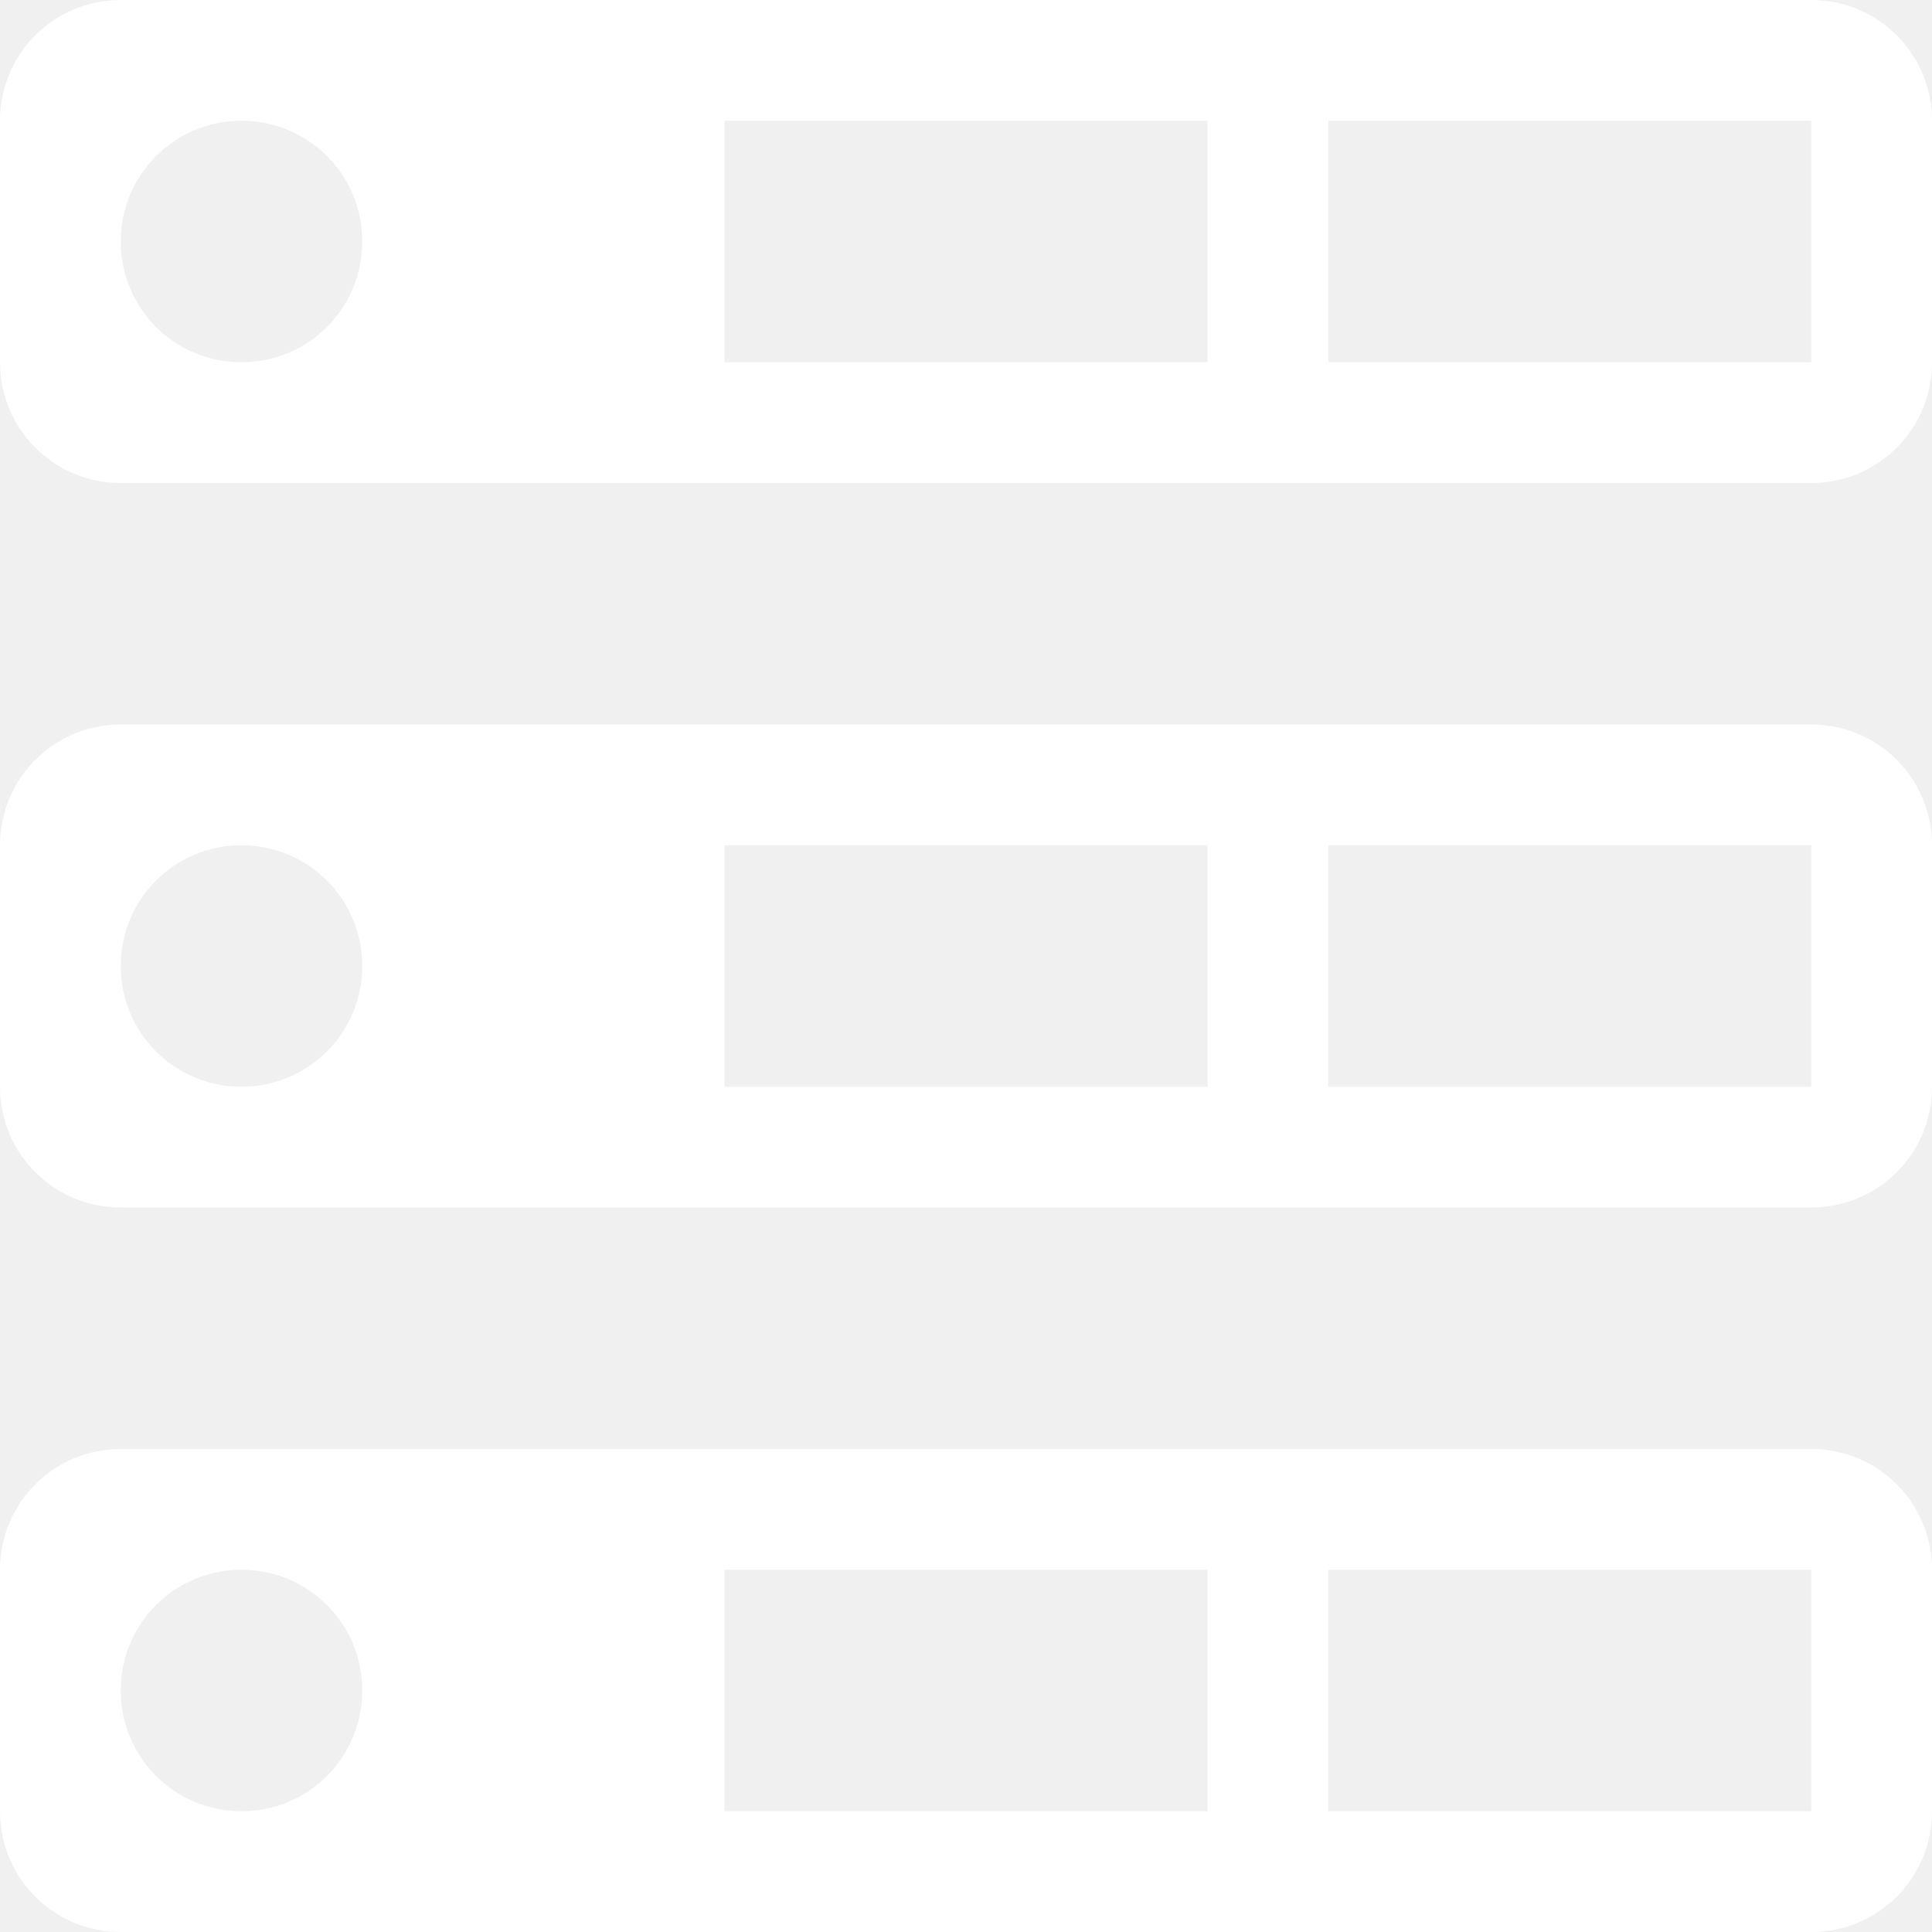
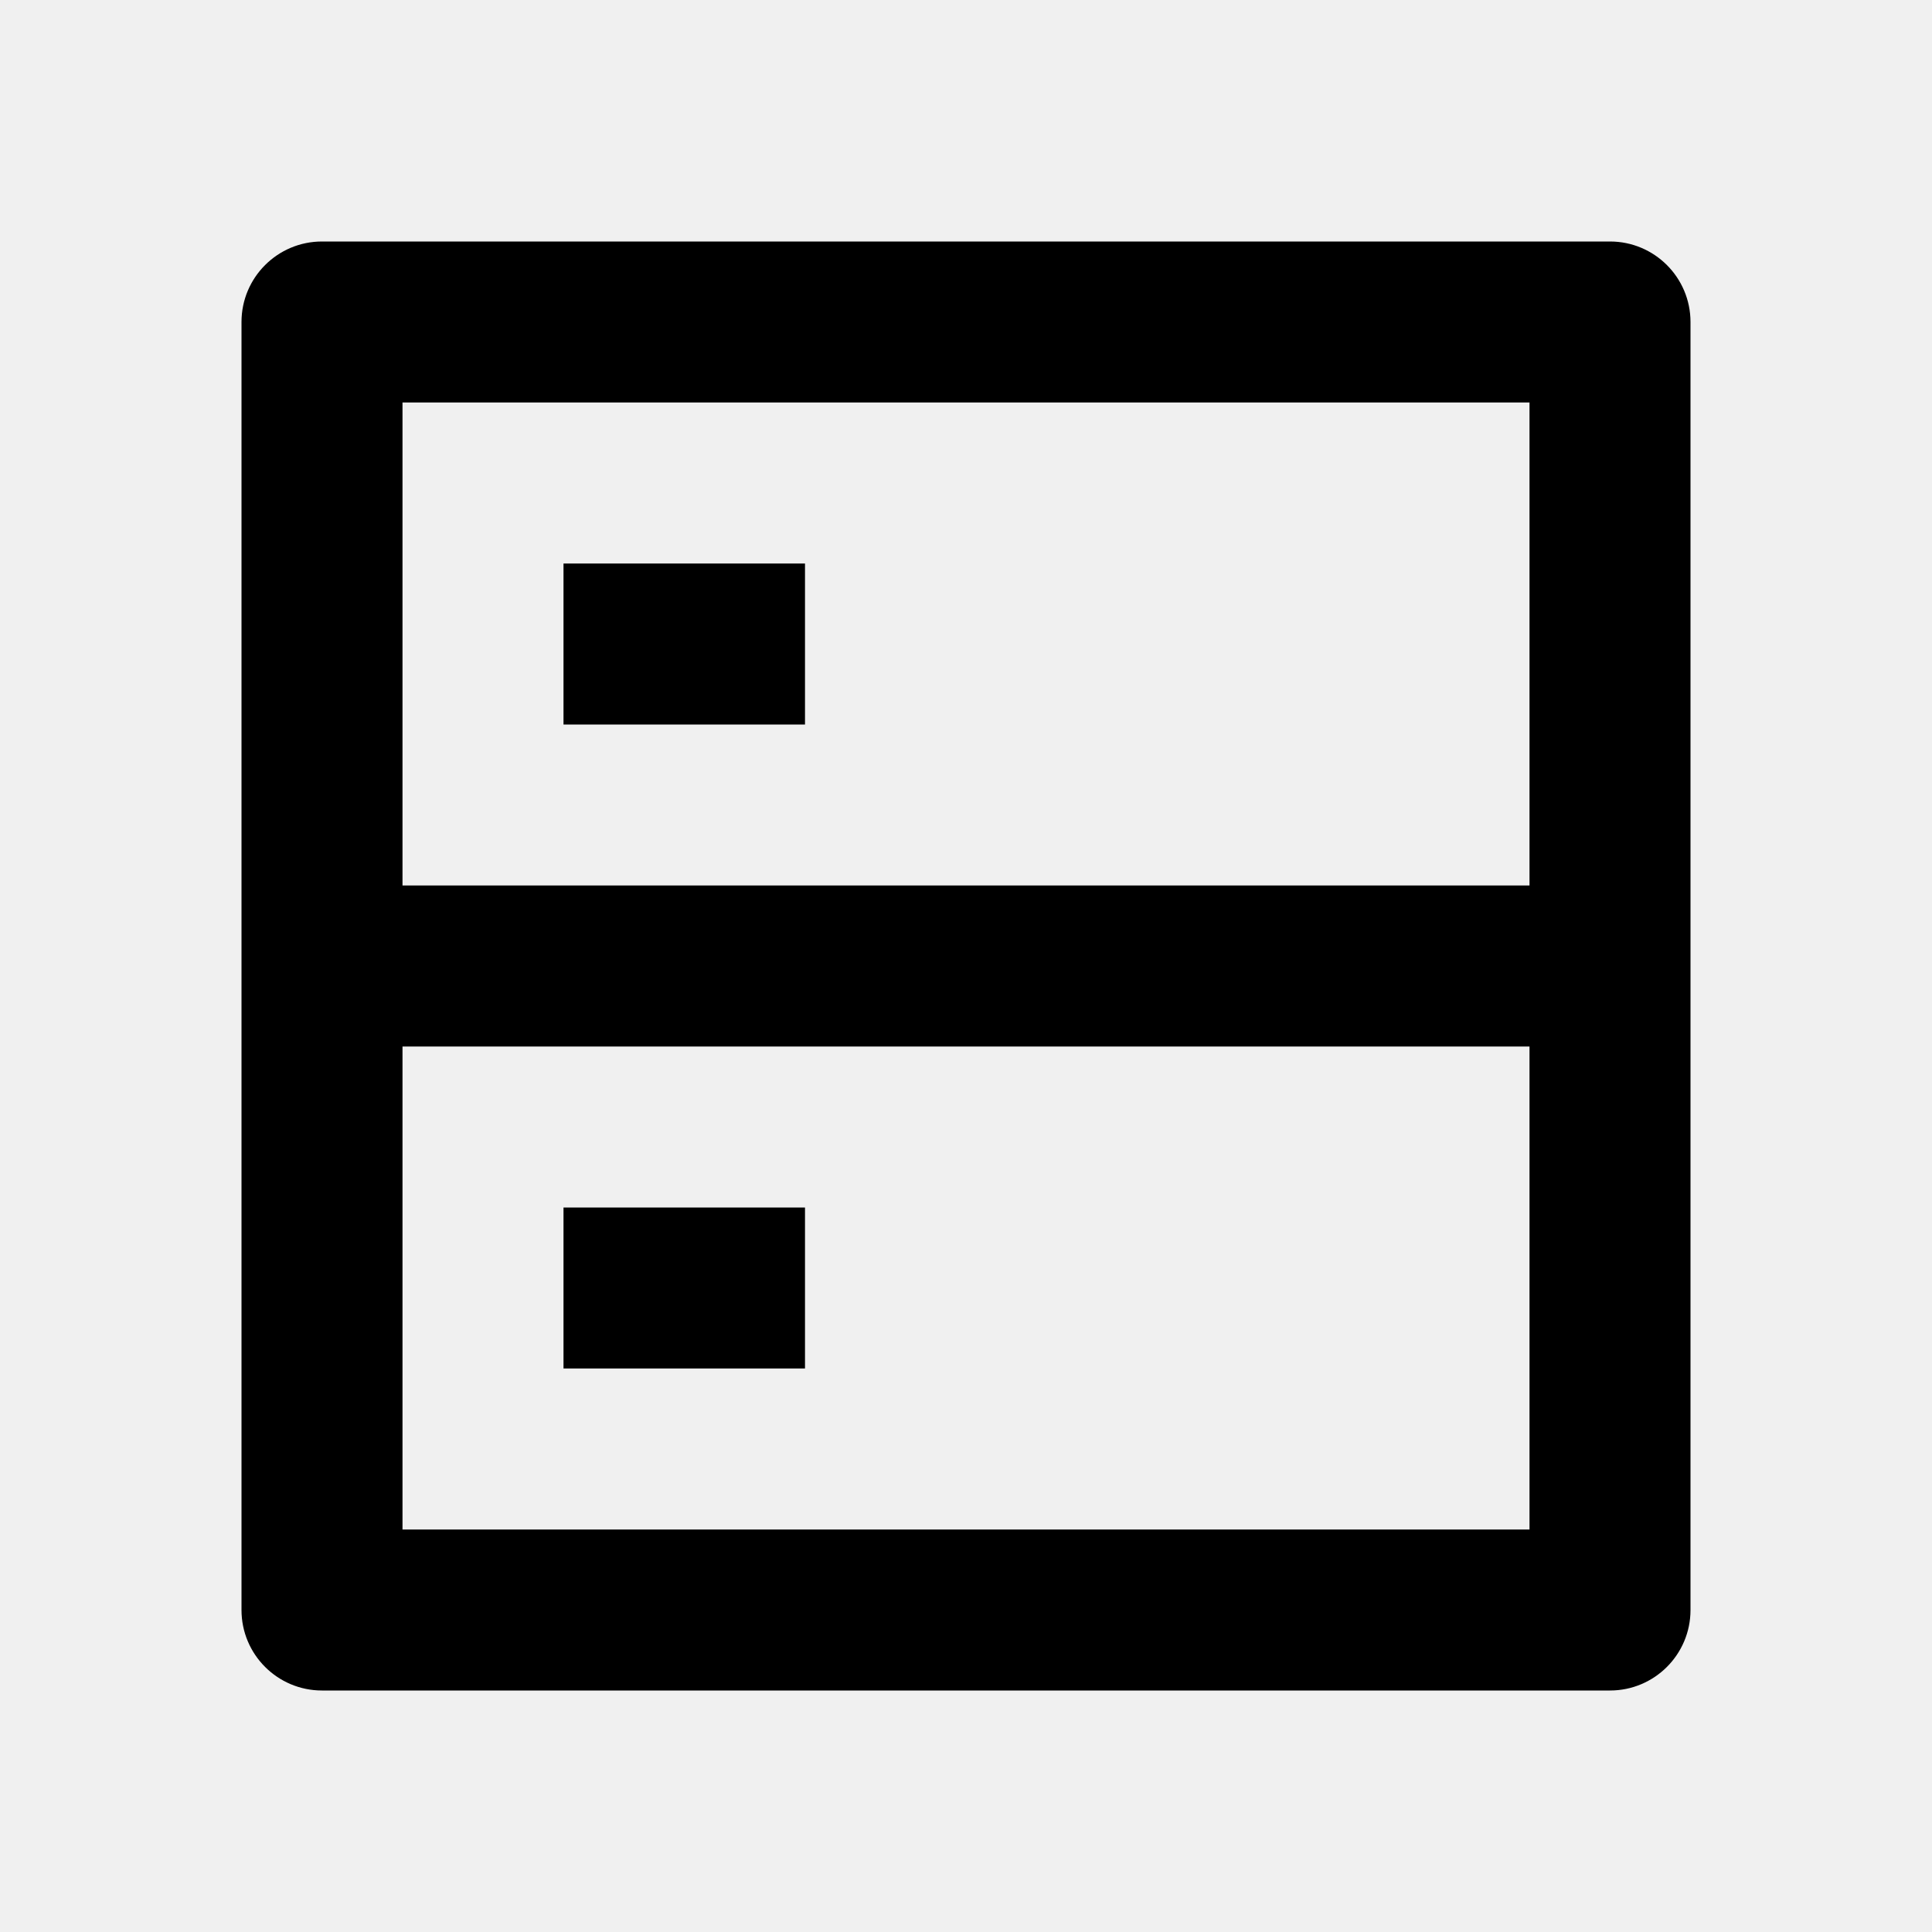
- <svg xmlns="http://www.w3.org/2000/svg" version="1.1" viewBox="0 0 16 16">
-   <path d="m1 0c-0.554 0-1 0.446-1 1v2c0 0.554 0.446 1 1 1h14c0.554 0 1-0.446 1-1v-2c0-0.554-0.446-1-1-1h-14zm1 1c0.554 0 1 0.446 1 1s-0.446 1-1 1-1-0.446-1-1 0.446-1 1-1zm4 0h4v2h-4v-2zm5 0h4v2h-4v-2zm-10 5c-0.554 0-1 0.446-1 1v2c0 0.554 0.446 1 1 1h14c0.554 0 1-0.446 1-1v-2c0-0.554-0.446-1-1-1h-14zm1 1c0.554 0 1 0.446 1 1s-0.446 1-1 1-1-0.446-1-1 0.446-1 1-1zm4 0h4v2h-4v-2zm5 0h4v2h-4v-2zm-10 5c-0.554 0-1 0.446-1 1v2c0 0.554 0.446 1 1 1h14c0.554 0 1-0.446 1-1v-2c0-0.554-0.446-1-1-1h-14zm1 1c0.554 0 1 0.446 1 1s-0.446 1-1 1-1-0.446-1-1 0.446-1 1-1zm4 0h4v2h-4v-2zm5 0h4v2h-4v-2z" fill="#fff" />
+ <svg xmlns="http://www.w3.org/2000/svg" viewBox="0 0 24 24" width="128" height="128" fill="currentColor">
+   <path d="M5 11h14V5H5v6zm16-7v16a1 1 0 0 1-1 1H4a1 1 0 0 1-1-1V4a1 1 0 0 1 1-1h16a1 1 0 0 1 1 1zm-2 9H5v6h14v-6zM7 15h3v2H7v-2zm0-8h3v2H7V7z" />
</svg>
